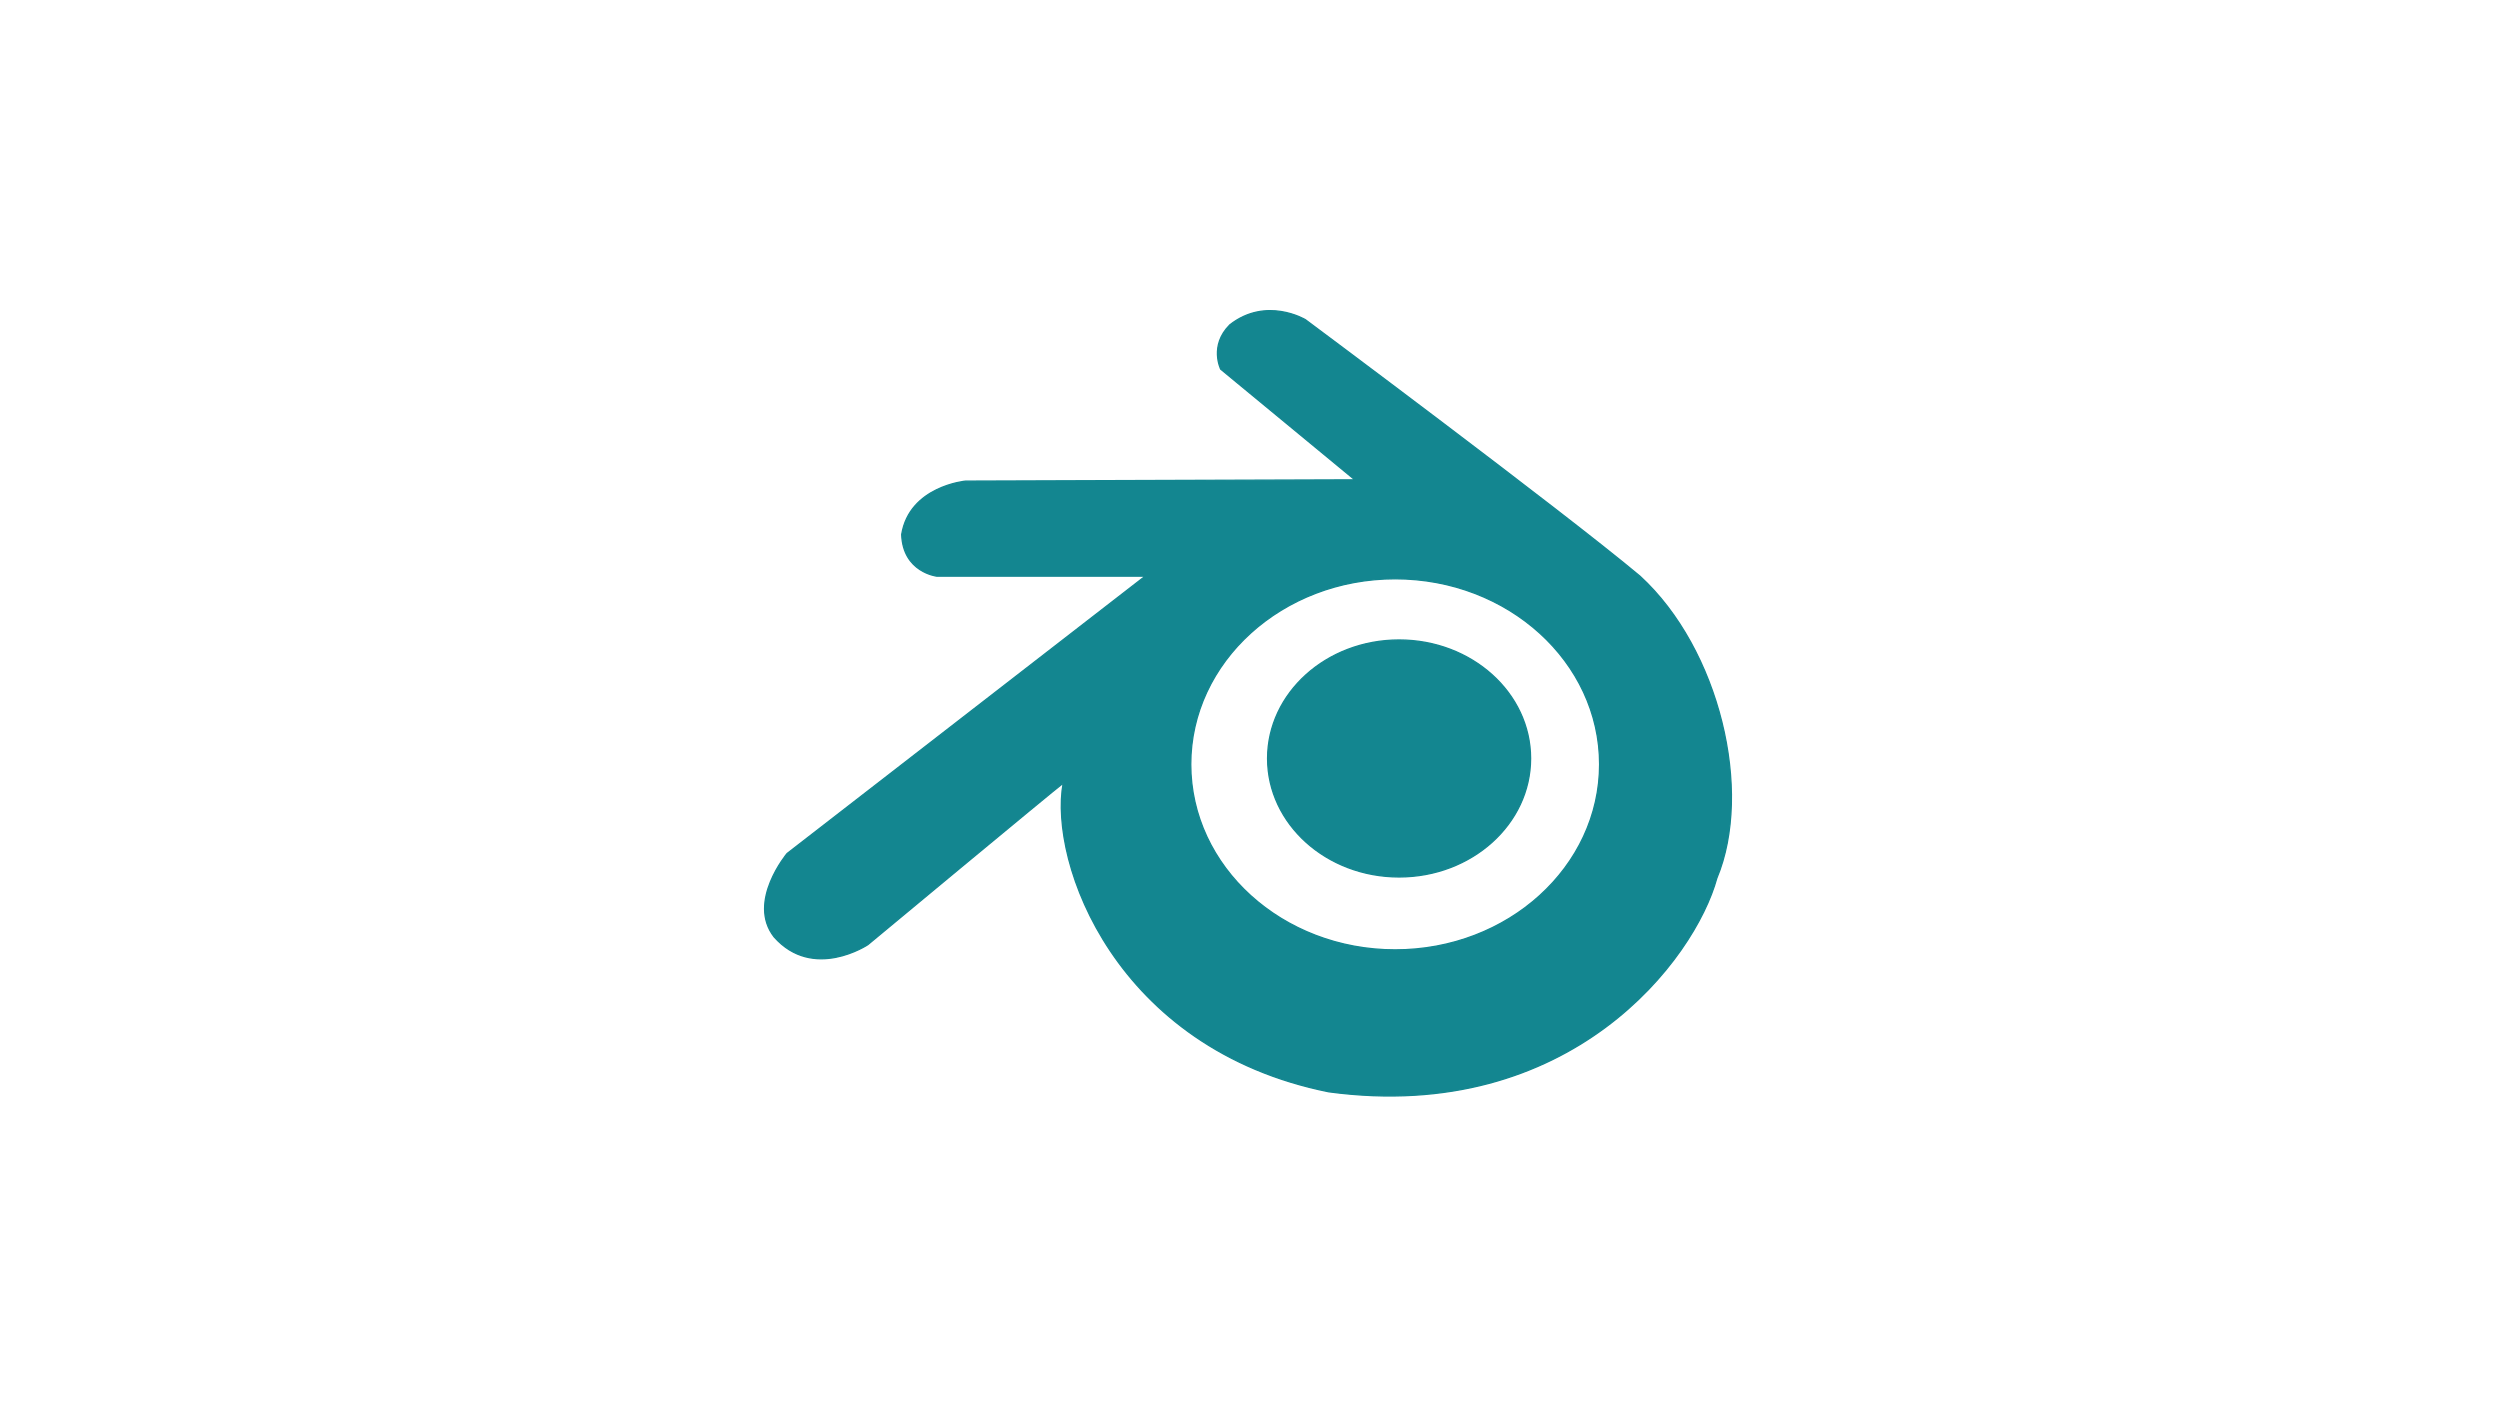
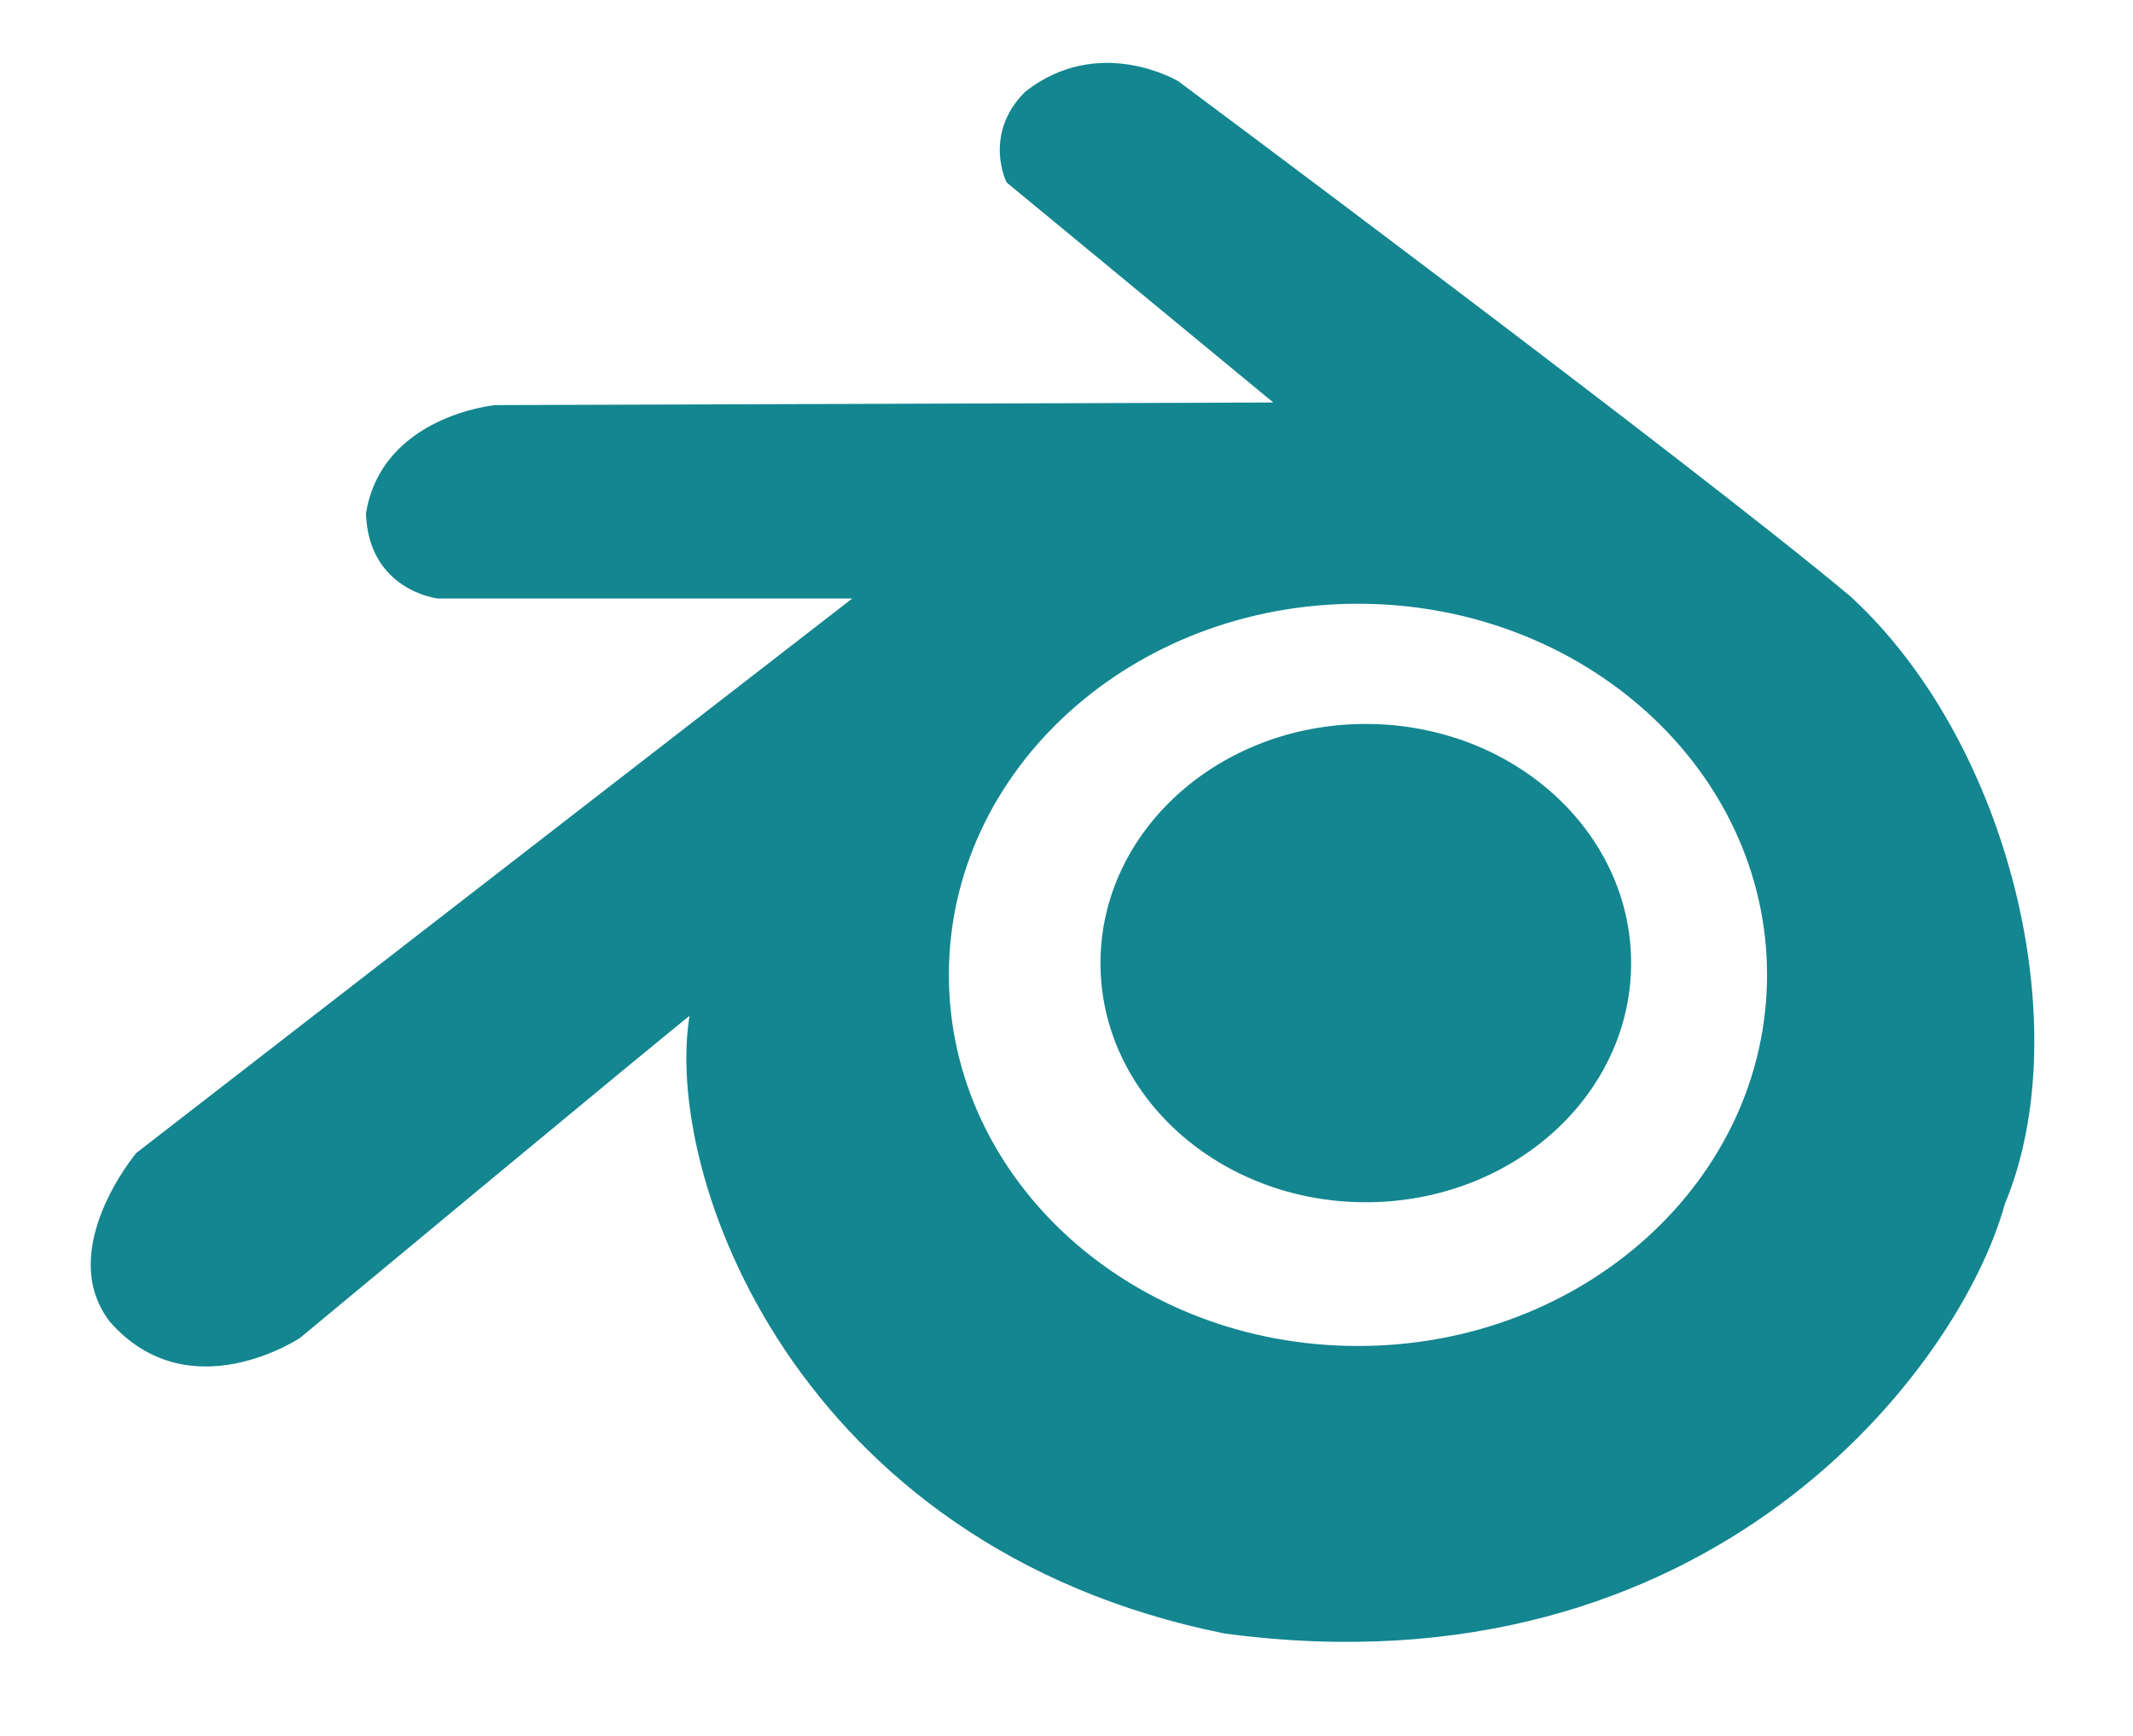
- <svg xmlns="http://www.w3.org/2000/svg" id="Layer_1" data-name="Layer 1" viewBox="0 0 1920 1080">
+ <svg xmlns="http://www.w3.org/2000/svg" id="Layer_1" data-name="Layer 1" viewBox="0 0 816 664">
  <defs>
    <style>.cls-1{fill:#138690;stroke:#138690;stroke-miterlimit:10;}</style>
  </defs>
-   <path class="cls-1" d="M1259.5,442.5c-61-51-257-197-257-197s-30-18-58,4c-16,16-7,34-7,34l103,85-299,1s-43,4-49,41c1,29,27,32,27,32h160l-275,213s-31,37-10,64c30,34,72,6,72,6s142-118,150-124c-11,61,40,204,204,237,186,25,281-102,298-164C1346.5,607.5,1320.5,498.5,1259.5,442.5Zm-188,287c-86.71,0-157-63.8-157-142.5s70.29-142.5,157-142.5,157,63.8,157,142.5S1158.21,729.5,1071.5,729.5Z" />
-   <ellipse class="cls-1" cx="1074.5" cy="582.5" rx="101" ry="91" />
+   <path class="cls-1" d="M707.5,228.5c-61-51-257-197-257-197s-30-18-58,4c-16,16-7,34-7,34l103,85-299,1s-43,4-49,41c1,29,27,32,27,32h160l-275,213s-31,37-10,64c30,34,72,6,72,6s142-118,150-124c-11,61,40,204,204,237,186,25,281-102,298-164C794.5,393.5,768.5,284.5,707.5,228.5Zm-188,287c-86.71,0-157-63.8-157-142.5s70.29-142.5,157-142.5,157,63.8,157,142.5S606.21,515.5,519.5,515.5Z" />
+   <ellipse class="cls-1" cx="522.5" cy="368.5" rx="101" ry="91" />
</svg>
